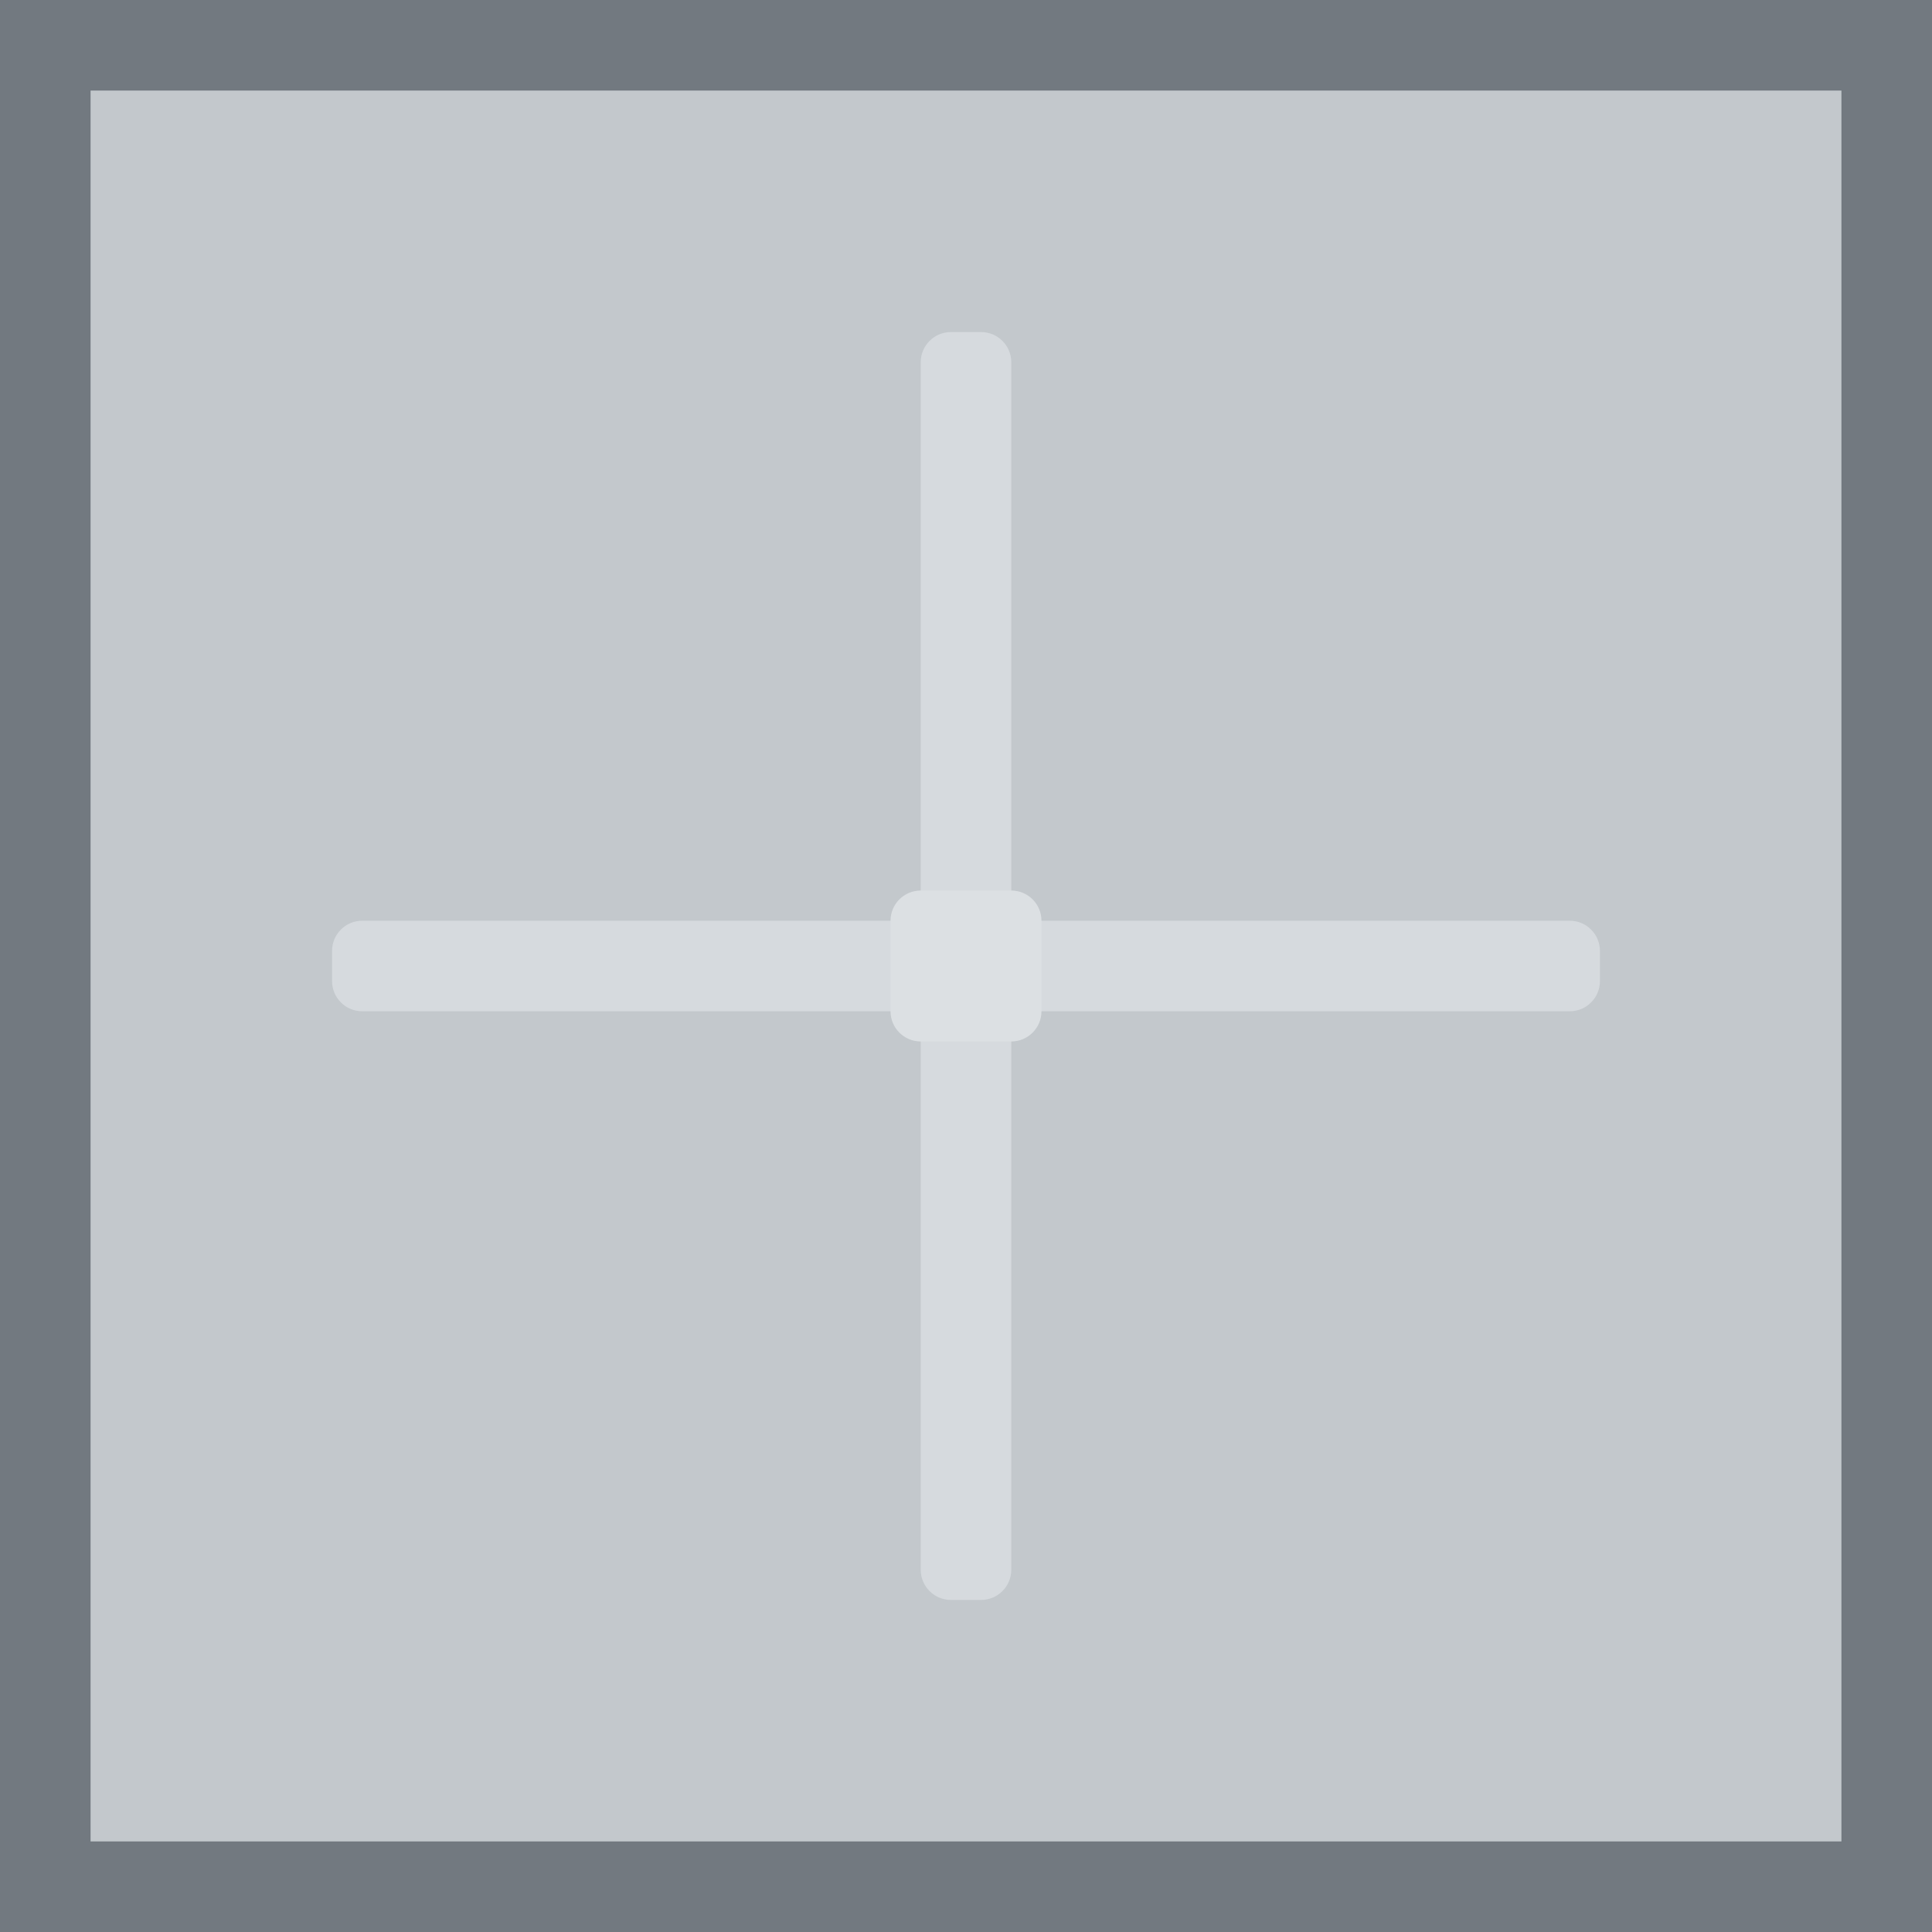
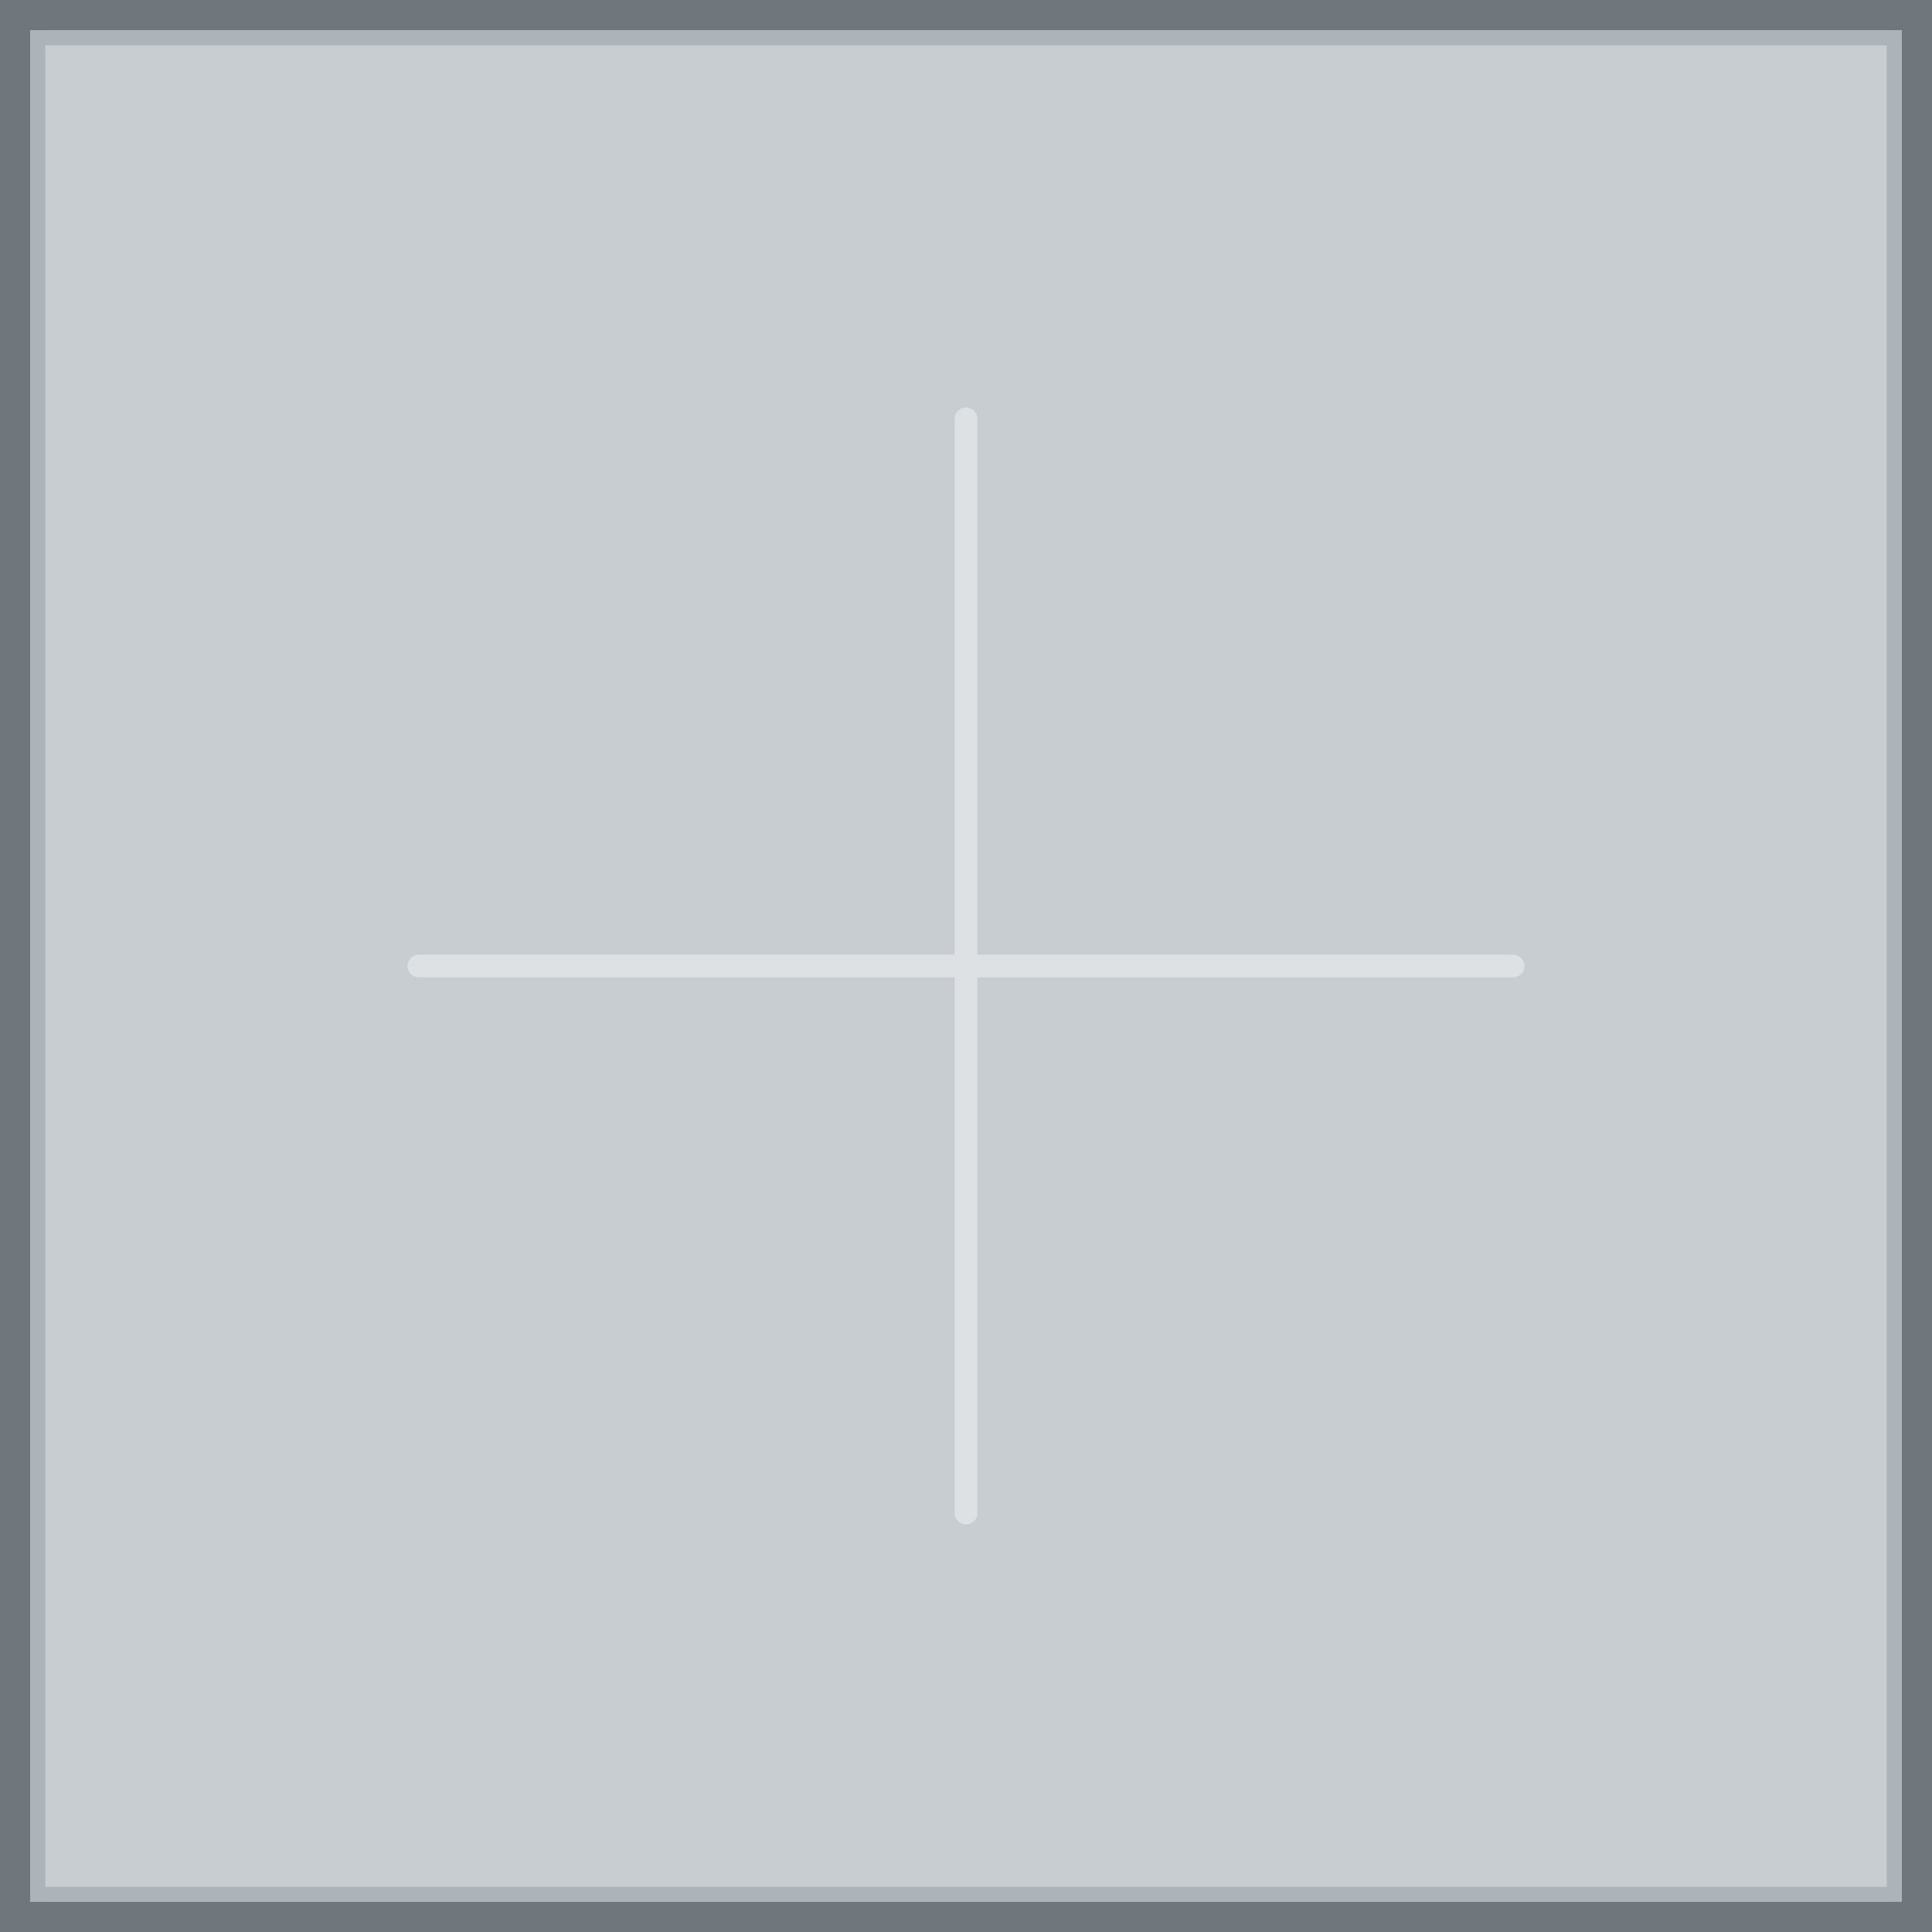
- <svg xmlns="http://www.w3.org/2000/svg" width="128" height="128" viewBox="0 0 128 128">
-   <rect width="128" height="128" fill="#c3c8cc" />
-   <rect x="0" y="0" width="128" height="6" fill="#727980" />
-   <rect x="0" y="122" width="128" height="6" fill="#727980" />
-   <rect x="0" y="0" width="6" height="128" fill="#727980" />
-   <rect x="122" y="0" width="6" height="128" fill="#727980" />
-   <rect x="61" y="22" width="6" height="84" rx="2" fill="#d6dade" />
-   <rect x="22" y="61" width="84" height="6" rx="2" fill="#d6dade" />
-   <rect x="59" y="59" width="10" height="10" rx="2" fill="#dce0e3" />
+ <svg xmlns="http://www.w3.org/2000/svg" width="256" height="256" viewBox="0 0 256 256">
+   <rect width="256" height="256" fill="#c8cdd1" />
+   <rect x="0" y="0" width="256" height="4" fill="#6f777d" />
+   <rect x="0" y="252" width="256" height="4" fill="#6f777d" />
+   <rect x="0" y="0" width="4" height="256" fill="#6f777d" />
+   <rect x="252" y="0" width="4" height="256" fill="#6f777d" />
+   <rect x="4" y="4" width="248" height="2" fill="#adb4b9" />
+   <rect x="4" y="250" width="248" height="2" fill="#adb4b9" />
+   <rect x="4" y="4" width="2" height="248" fill="#adb4b9" />
+   <rect x="250" y="4" width="2" height="248" fill="#adb4b9" />
+   <rect x="126.5" y="54" width="3" height="148" rx="1.5" fill="#dde1e4" />
+   <rect x="54" y="126.5" width="148" height="3" rx="1.5" fill="#dde1e4" />
</svg>
